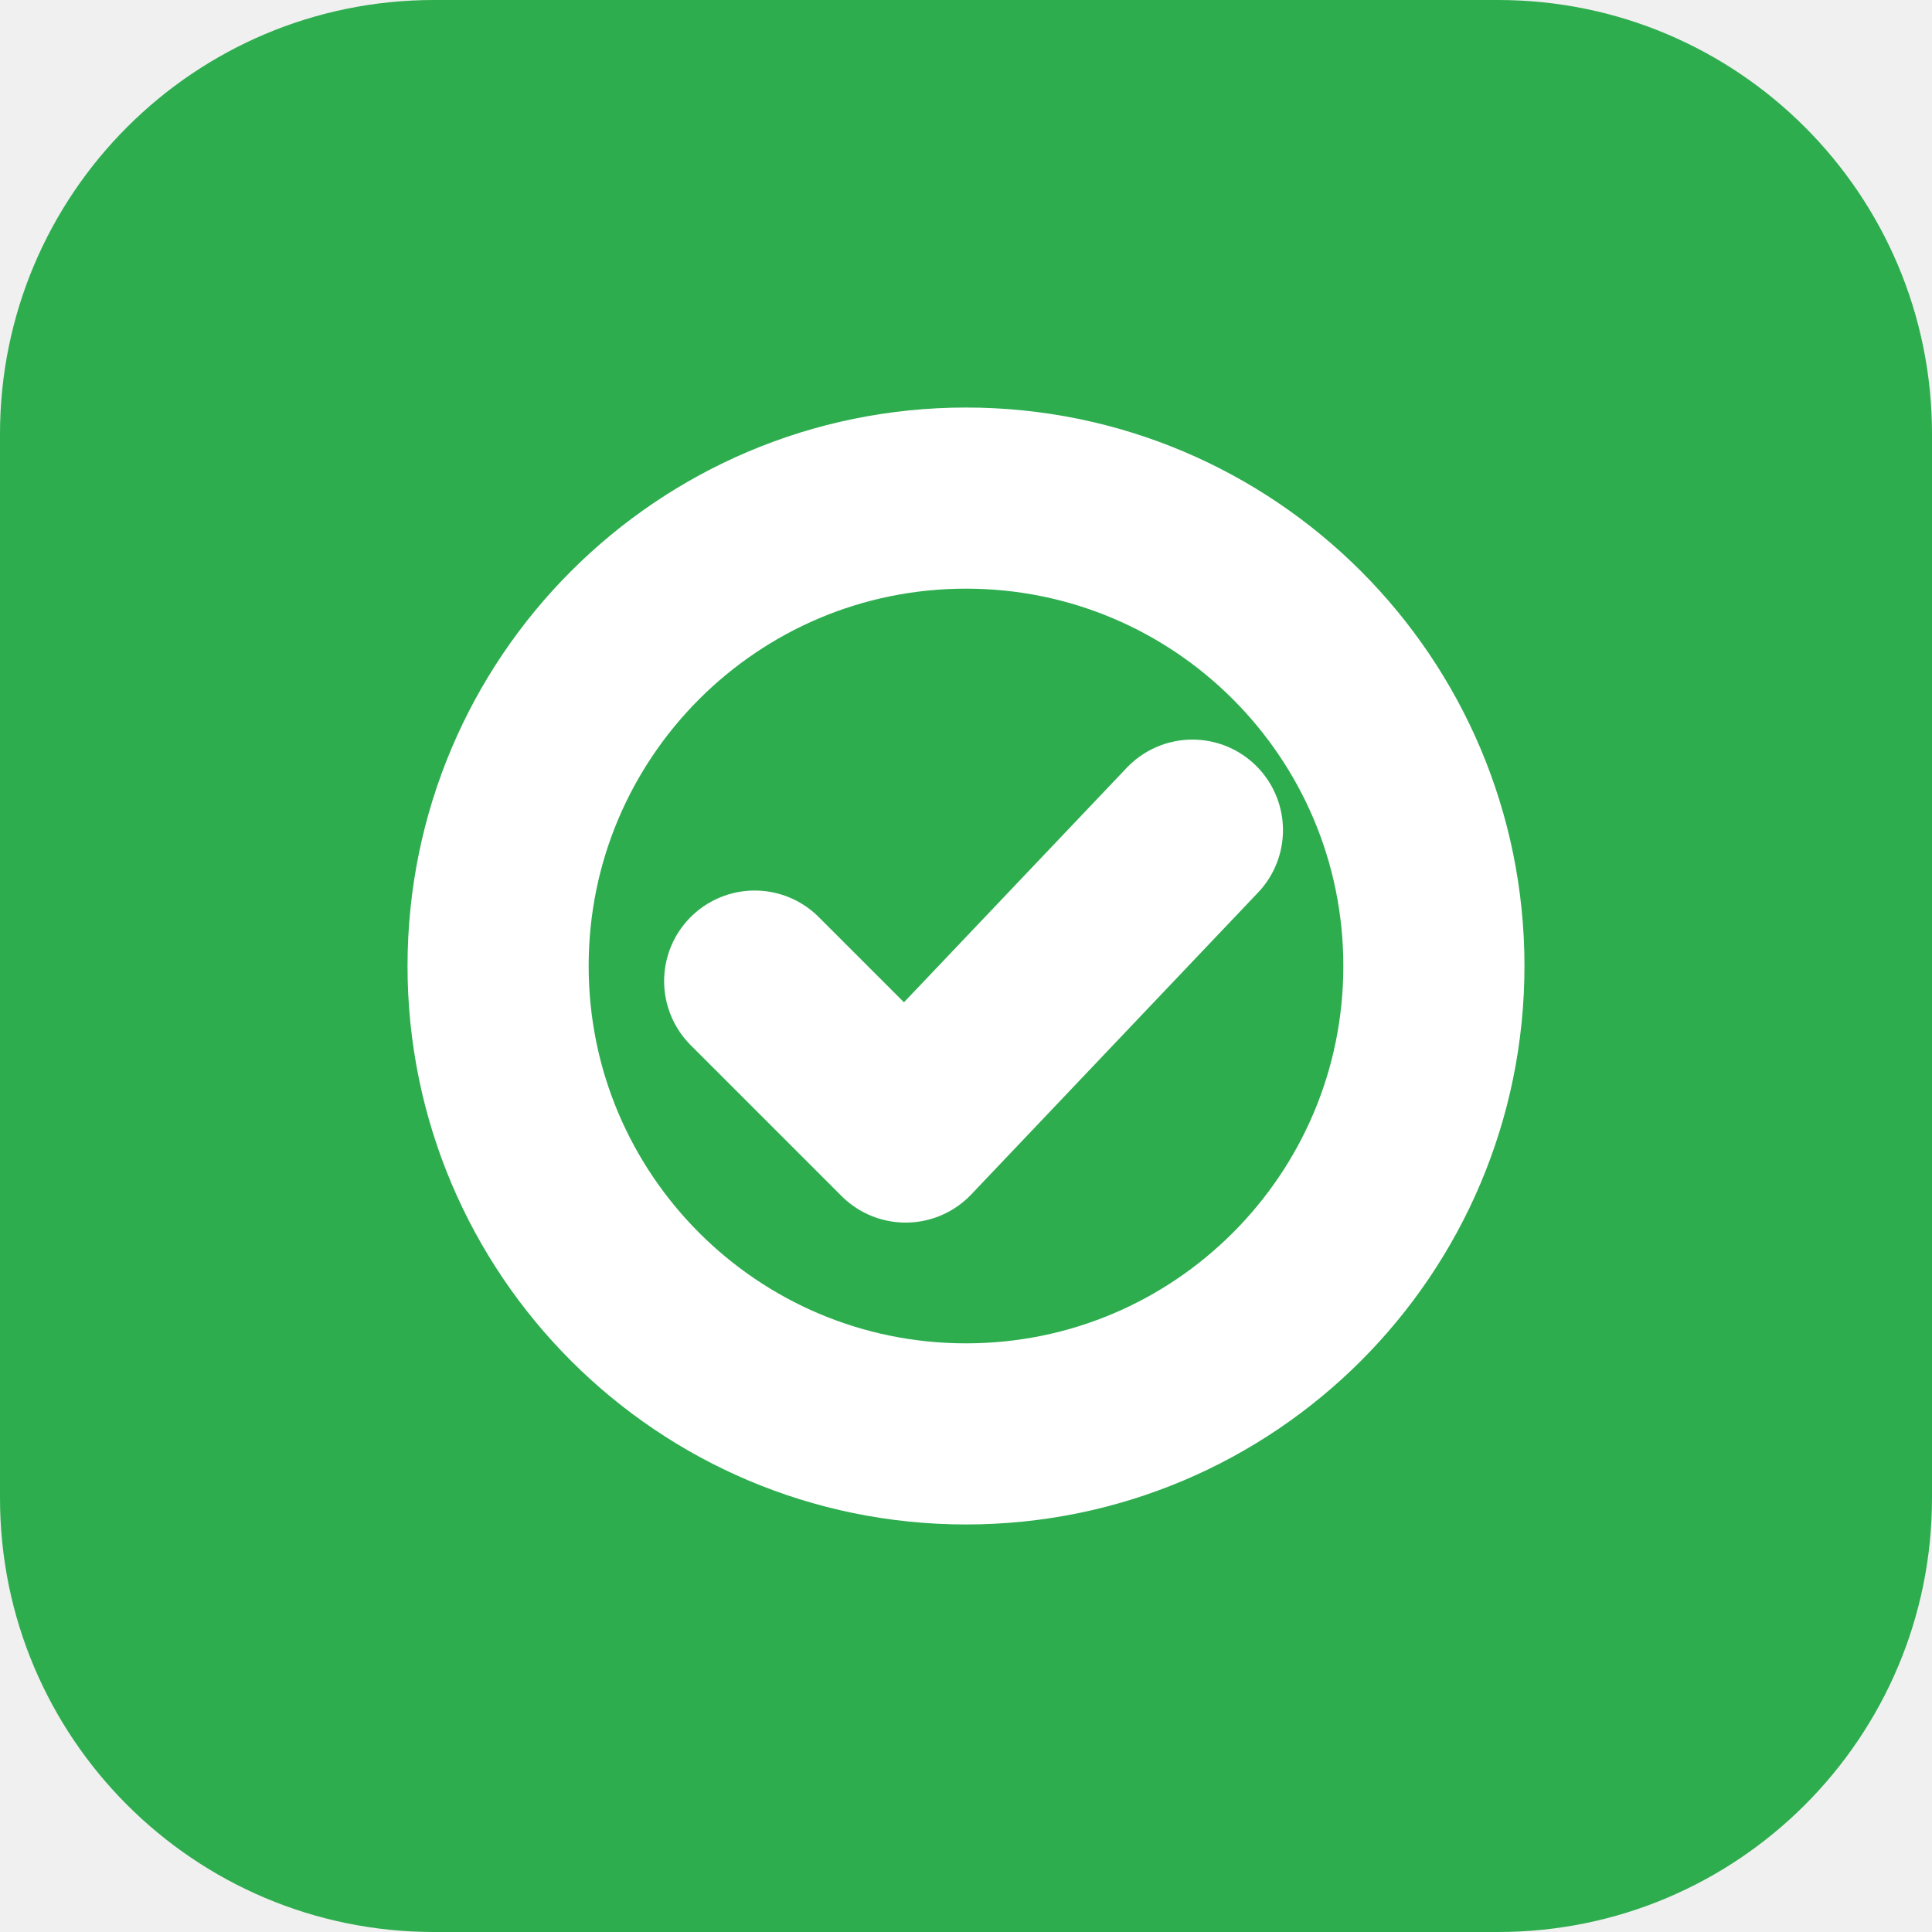
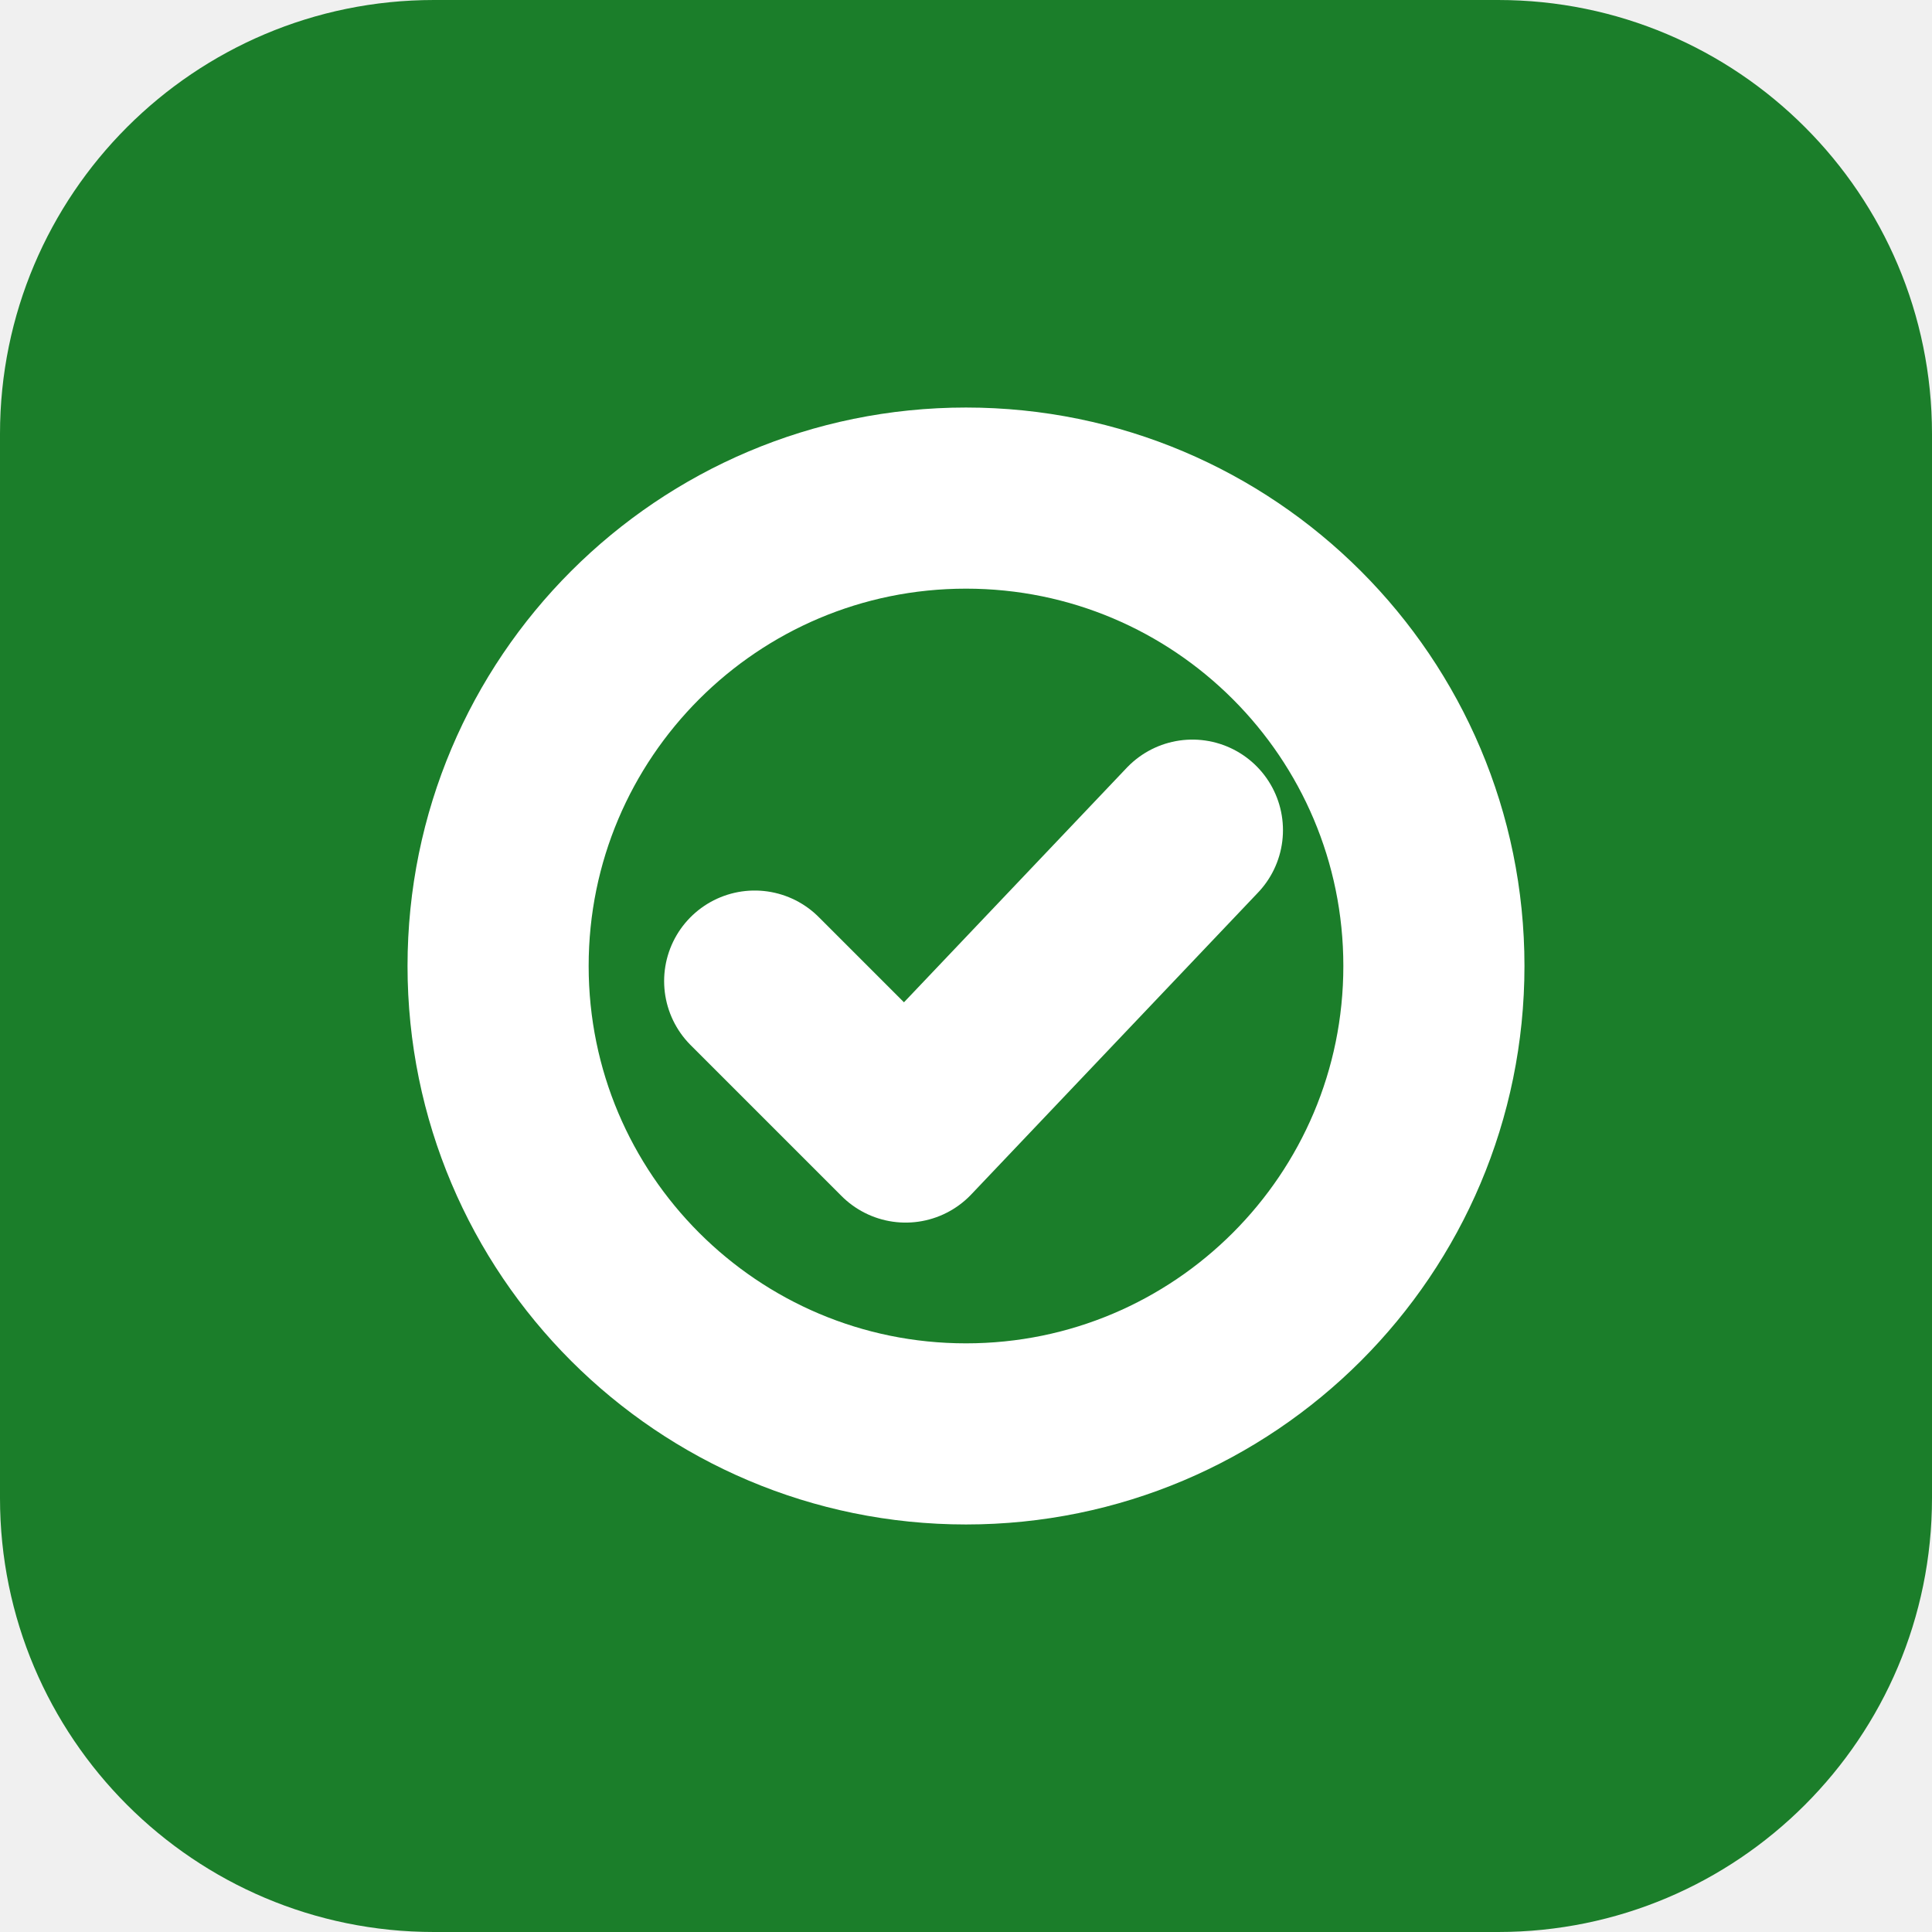
<svg xmlns="http://www.w3.org/2000/svg" viewBox="0 0 1024 1024" width="1024" height="1024">
-   <rect width="1024" height="1024" rx="230" fill="#2ead4f" />
+   <rect width="1024" height="1024" rx="230" fill="#1b7e2a" />
  <g fill="none" stroke="#FFFFFF" stroke-width="96" stroke-linecap="round" stroke-linejoin="round">
    <circle cx="512" cy="512" r="248" />
    <path d="M400 520 L480 600 L632 440" />
  </g>
</svg>
